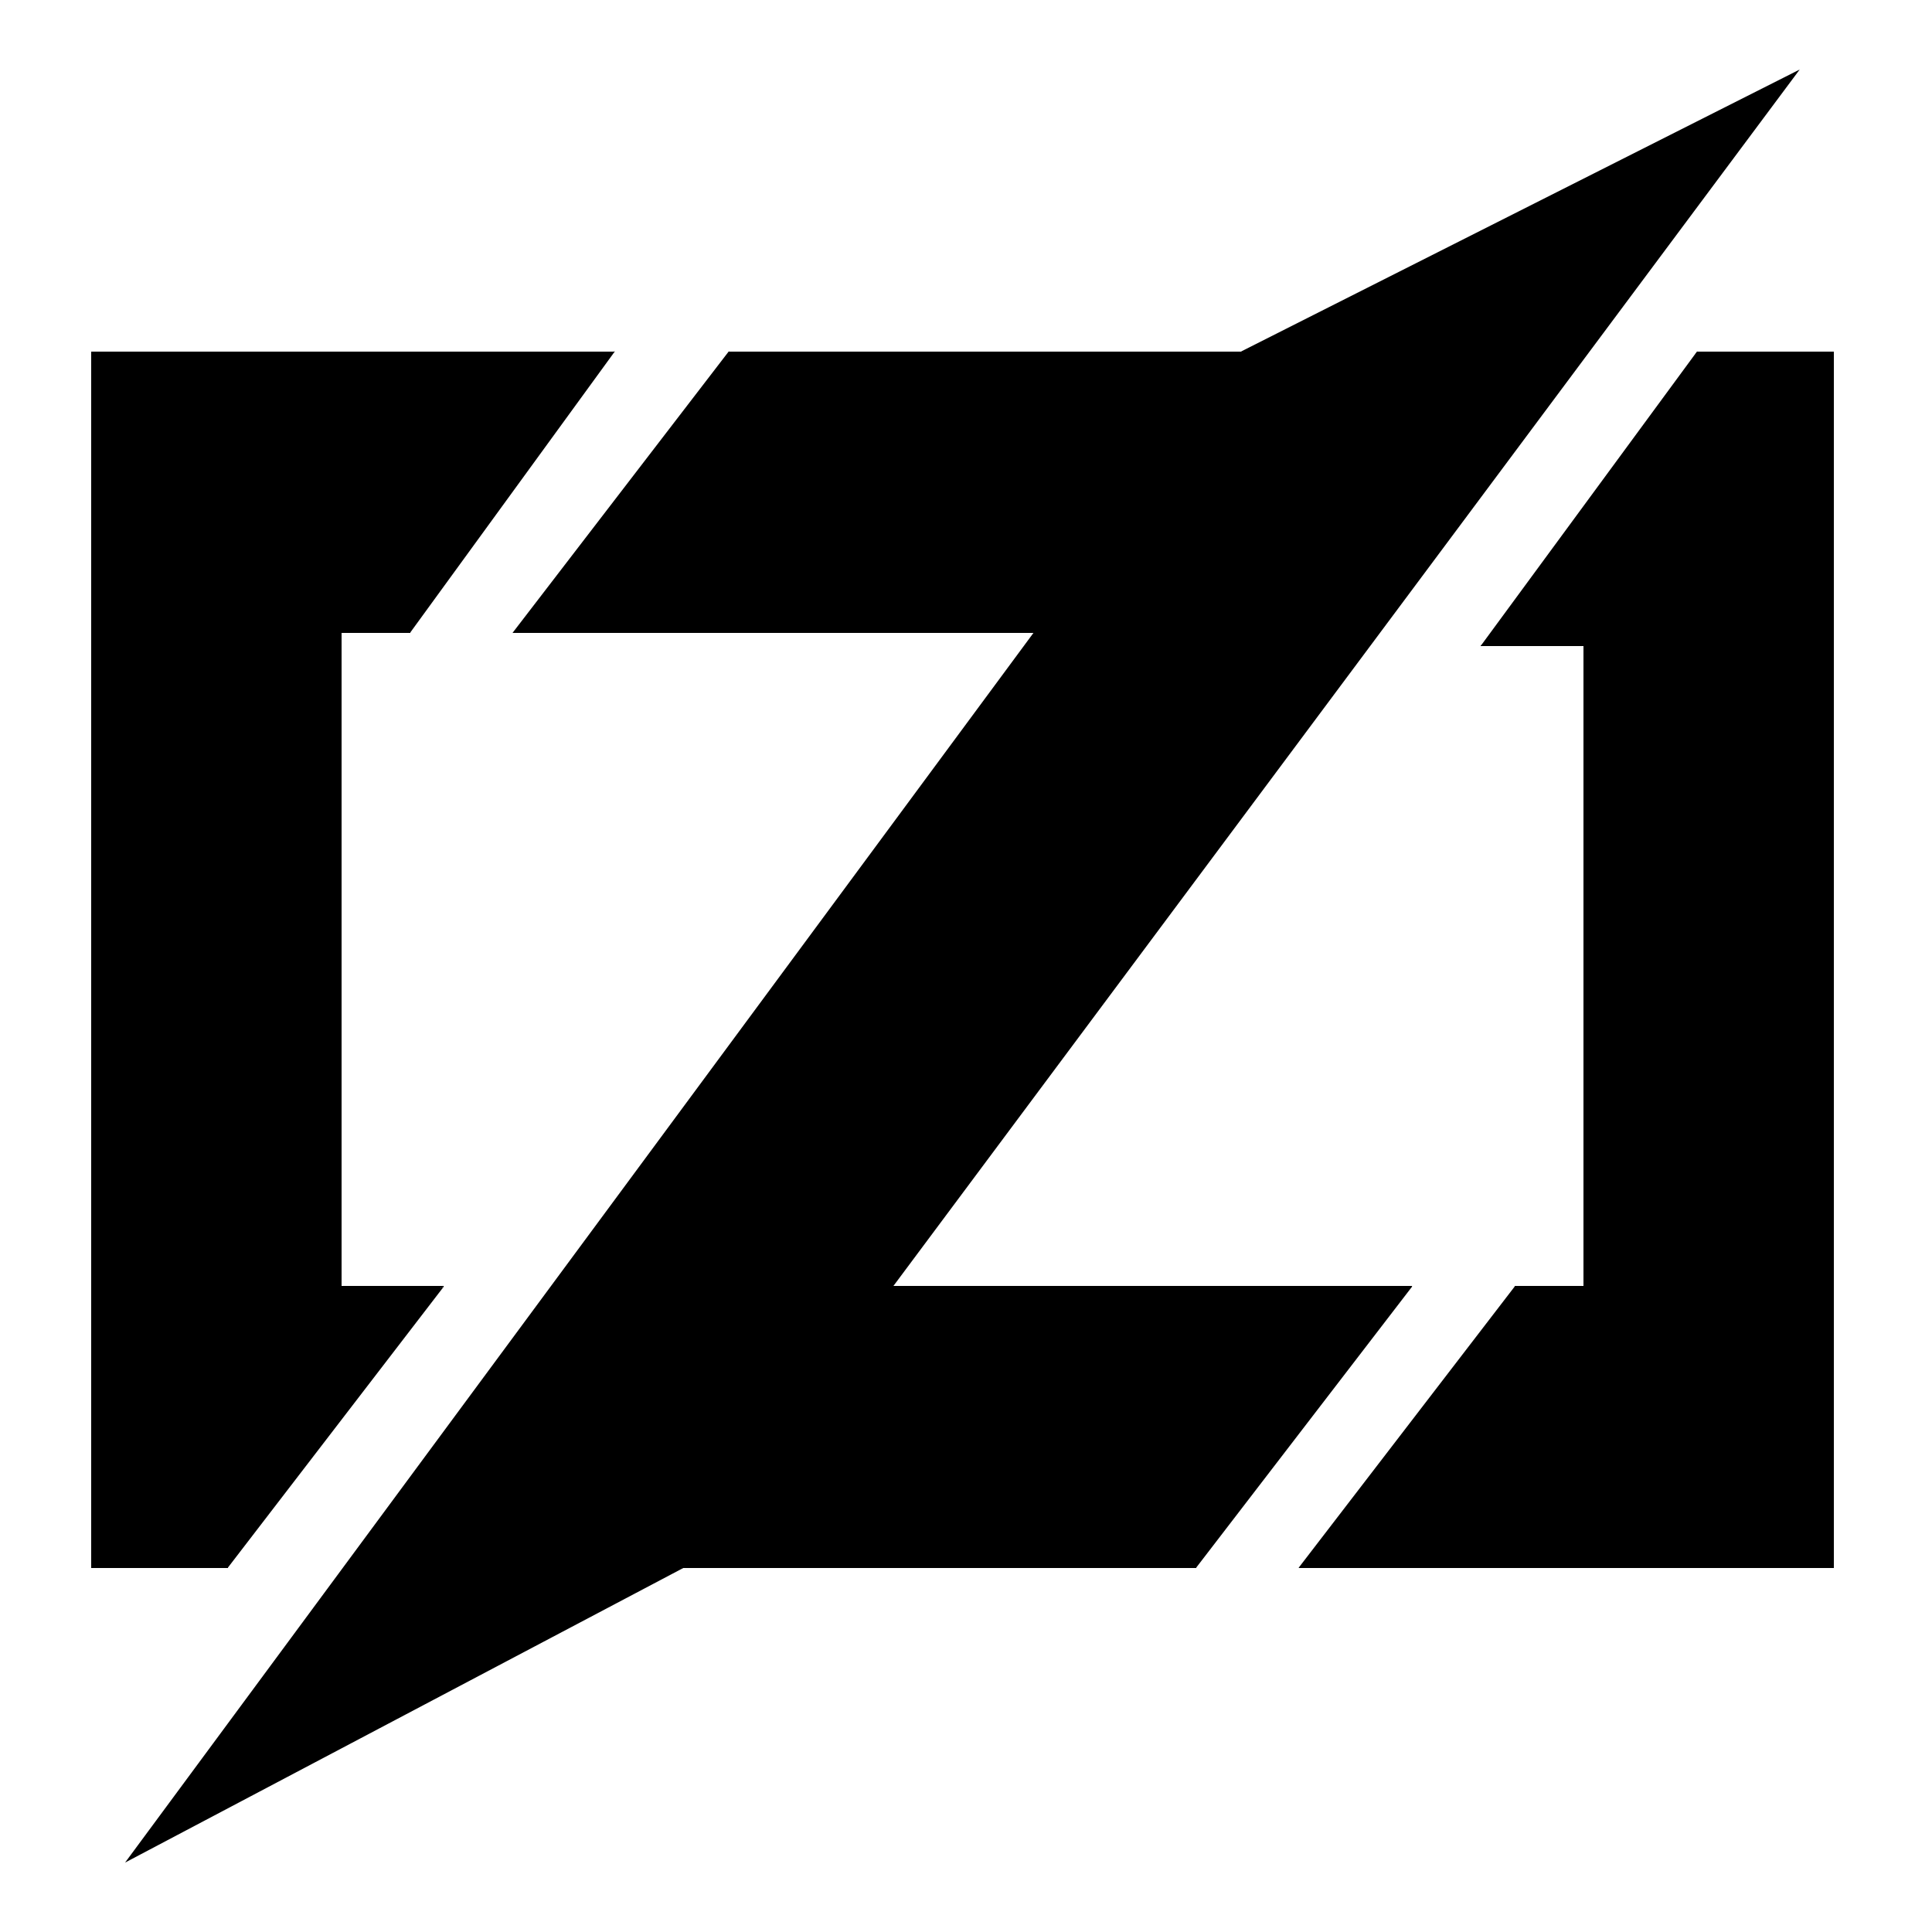
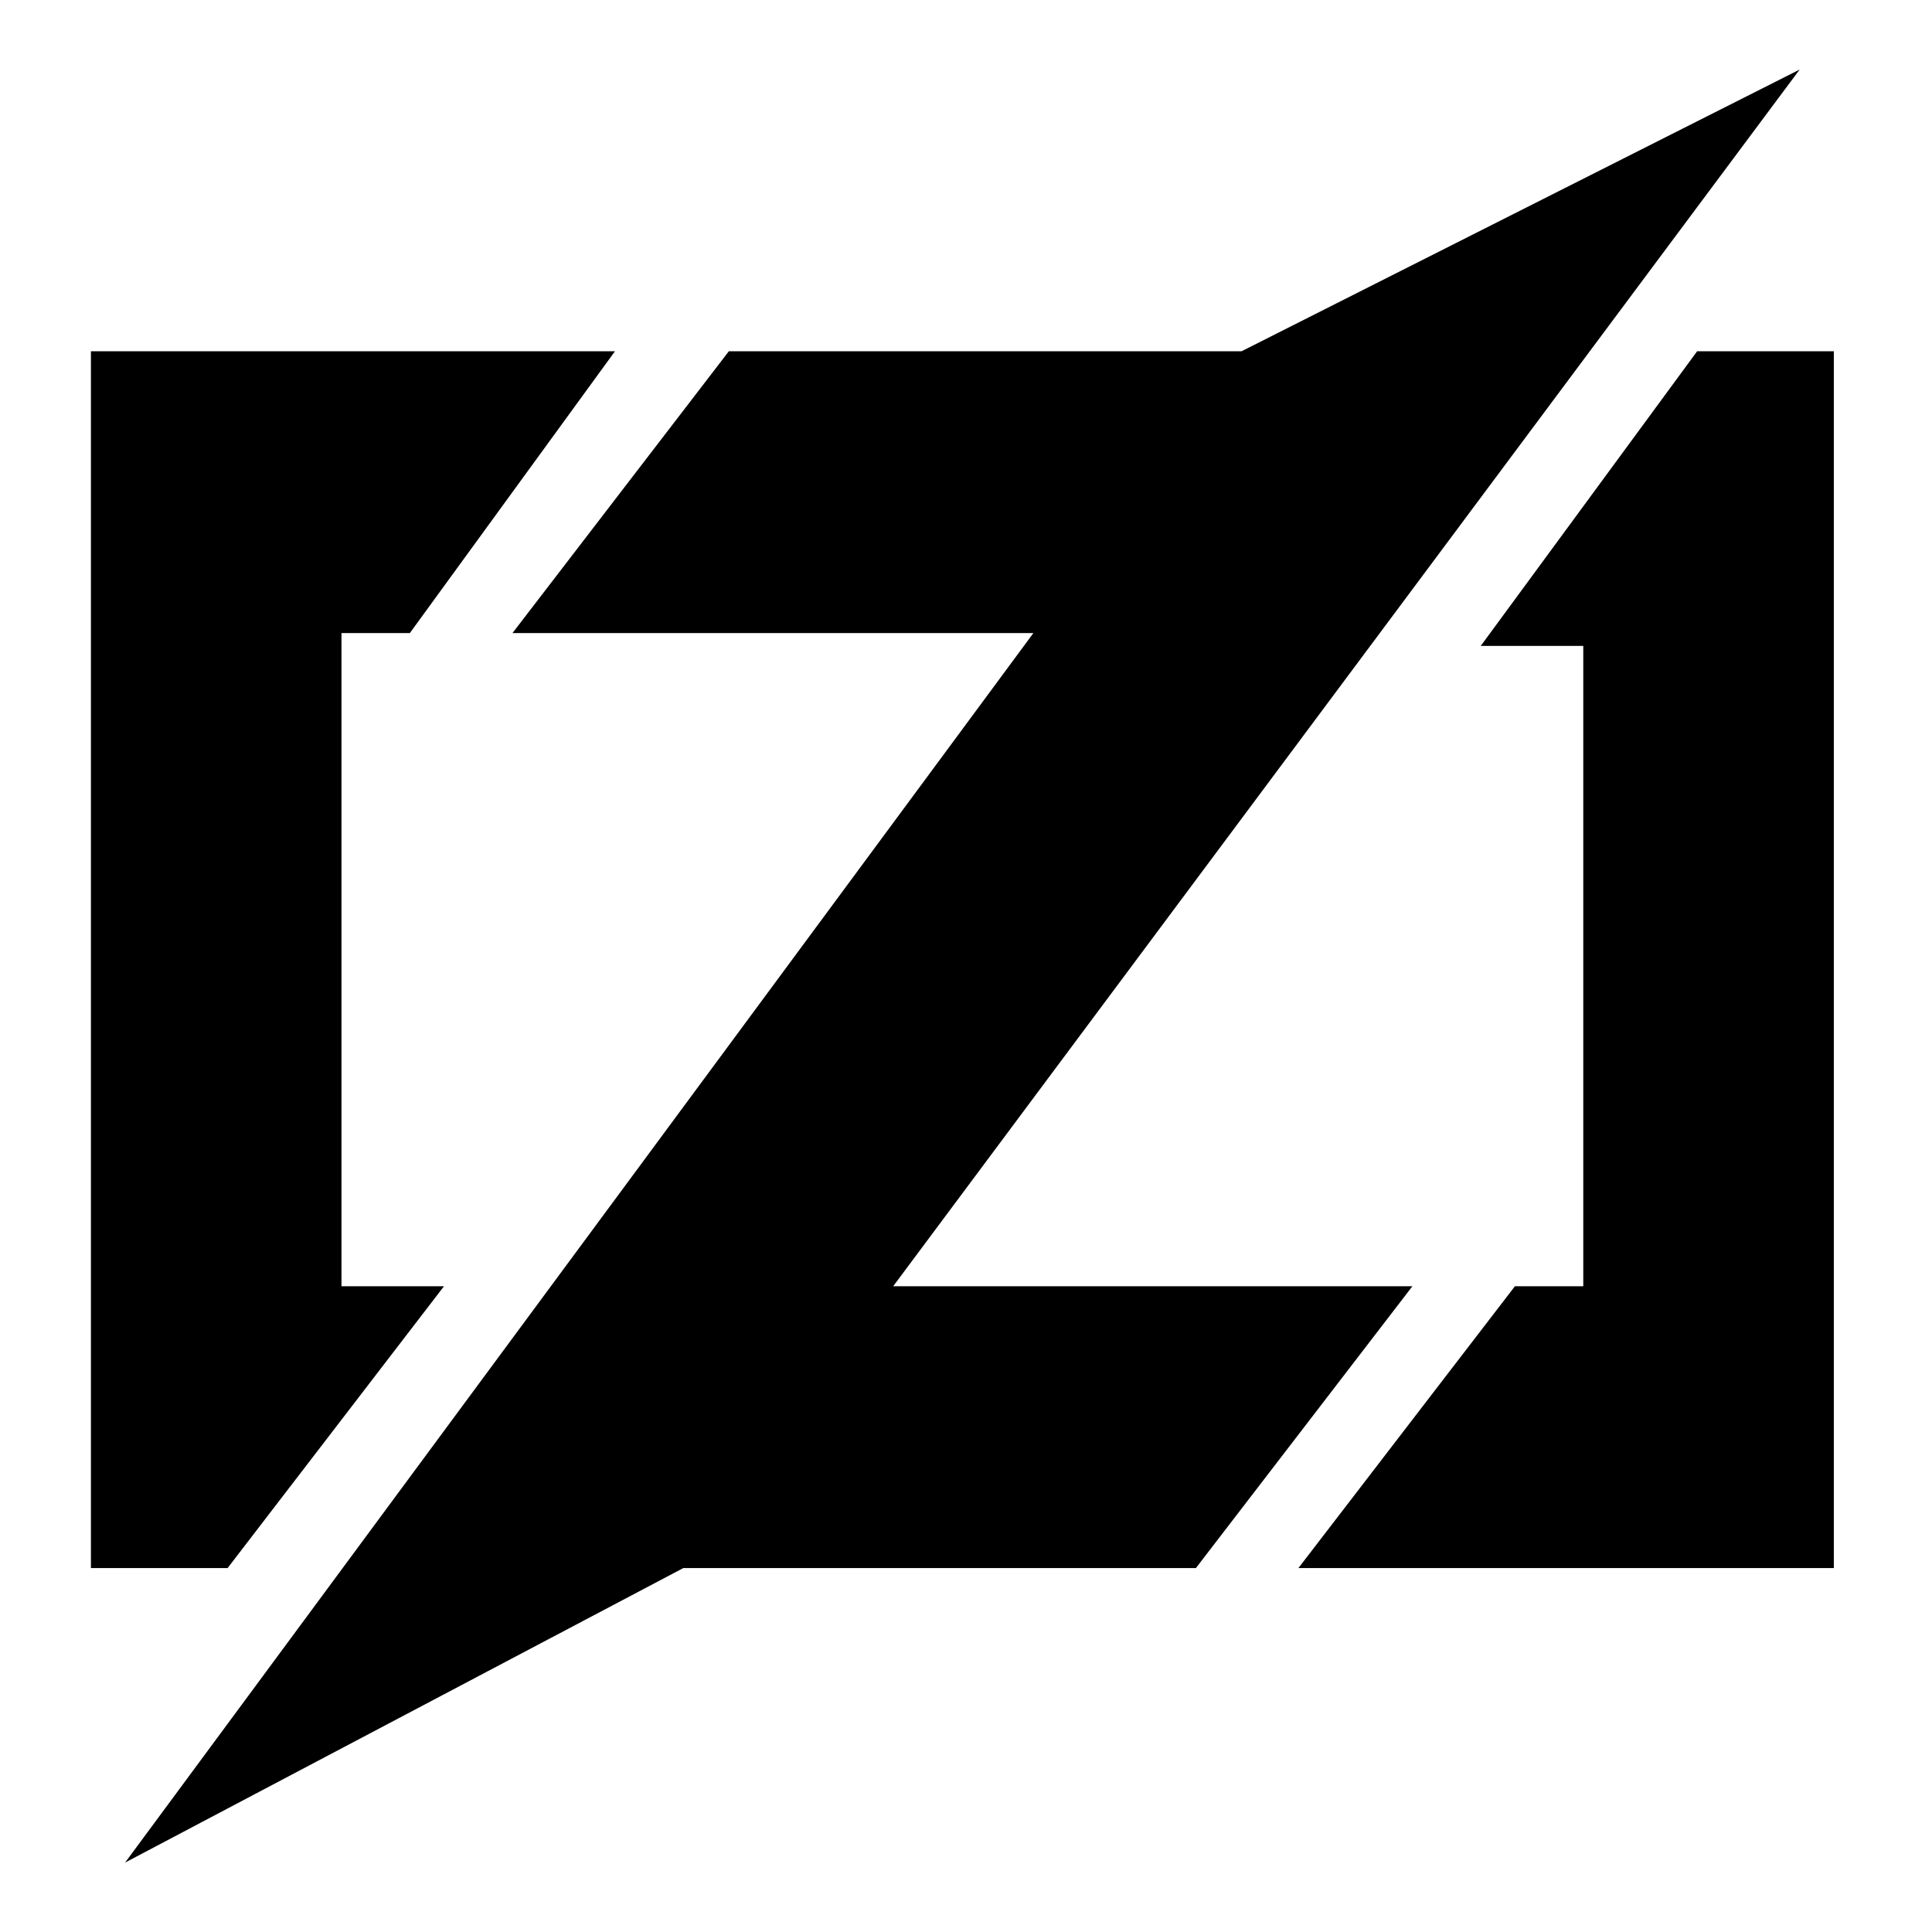
- <svg xmlns="http://www.w3.org/2000/svg" viewBox="0 0 16 16" version="1.1" id="svg147" width="16" height="16">
-   <defs id="defs151" />
-   <g id="g38" transform="matrix(0.09434381,0,0,0.1060664,0.75282,0.575734)">
-     <g fill="#000" id="g125">
-       <g id="g103">
-         <polygon points="28,44 19,30 46,22 " id="polygon97" />
-         <polygon points="22,44 22,95 31,95 20,100 12,117 0,117 0,22 46,22 33,33 28,44 " shape-rendering="crispEdges" id="polygon99" />
-         <polygon points="12,117 4,106 31,95 " id="polygon101" />
-       </g>
-       <g id="g115">
-         <polygon points="62,36 37,44 56,22 " id="polygon105" />
-         <polygon points="37,44 56,32 56,22 111,22 111,44 " shape-rendering="crispEdges" id="polygon107" />
-         <polygon points="97,117 90,104 116,95 " id="polygon109" />
-         <polygon points="42,117 42,95 116,95 100,104 97,117 " shape-rendering="crispEdges" id="polygon111" />
-         <polygon points="52,117 3,140 101,22 150,0 " id="polygon113" />
-       </g>
-       <g id="g123">
-         <polygon points="140,40 122,45 141,22 " id="polygon117" />
-         <polygon points="120,105 125,95 131,95 131,45 122,45 132,36 141,22 153,22 153,117 106,117 " shape-rendering="crispEdges" id="polygon119" />
-         <polygon points="130,110 106,117 125,95 " id="polygon121" />
-       </g>
-     </g>
-   </g>
-   <g fill="#000" id="g145">
-     <g id="g133" />
-     <g id="g143" />
-   </g>
+ <svg xmlns="http://www.w3.org/2000/svg" width="100%" height="100%" viewBox="0 0 16 16" version="1.1" xml:space="preserve" style="fill-rule:evenodd;clip-rule:evenodd;stroke-linejoin:round;stroke-miterlimit:2;">
+   <defs>
+     <style>
+        .i-color {
+          fill: #000;
+          fill-rule: nonzero;
+        }
+      </style>
+   </defs>
+   <path id="file_type_zig.svg" class="i-color" d="M7.397,10.652L11.697,10.652L9.904,12.986L5.659,12.986L1.036,15.425L8.558,5.243L4.244,5.243L6.036,2.909L10.282,2.909L14.904,0.576L7.397,10.652ZM15.187,2.909L15.187,12.986L10.753,12.986L12.546,10.652L13.112,10.652L13.112,5.349L12.263,5.349L14.055,2.909L15.187,2.909ZM3.394,5.243L2.828,5.243L2.828,10.652L3.677,10.652L1.885,12.986L0.753,12.986L0.753,2.909L5.093,2.909L3.394,5.243Z" />
</svg>
